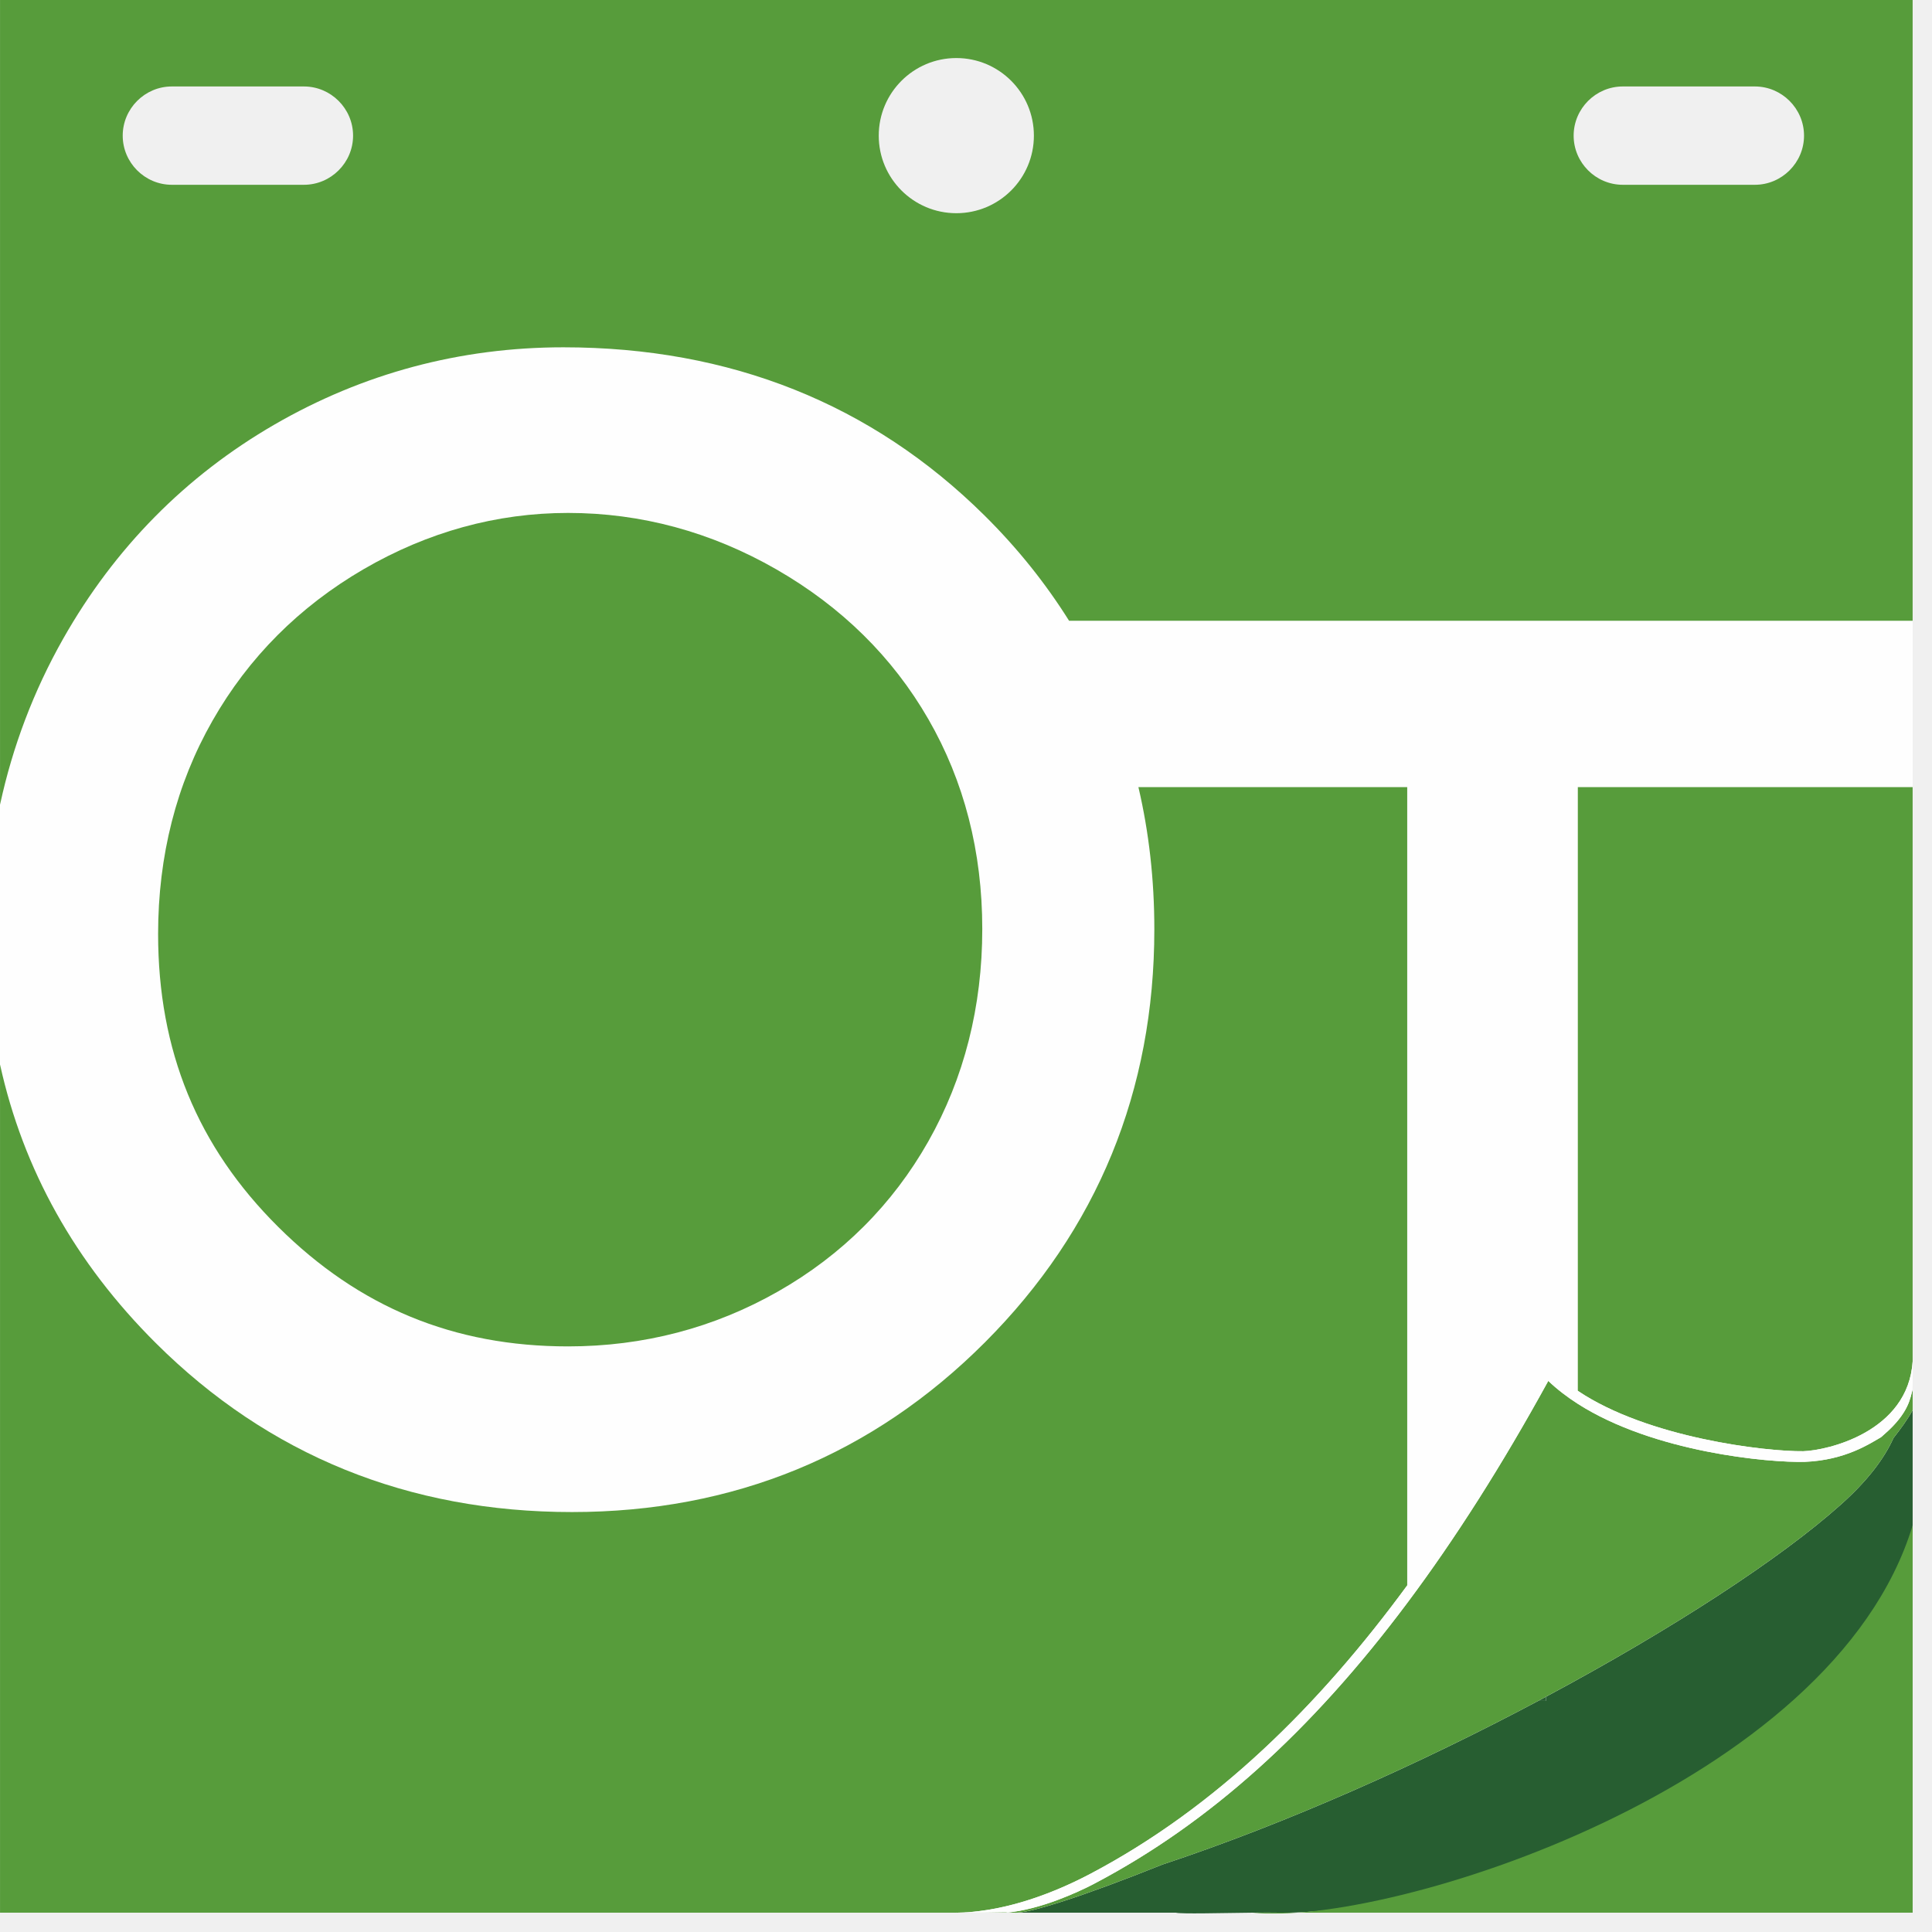
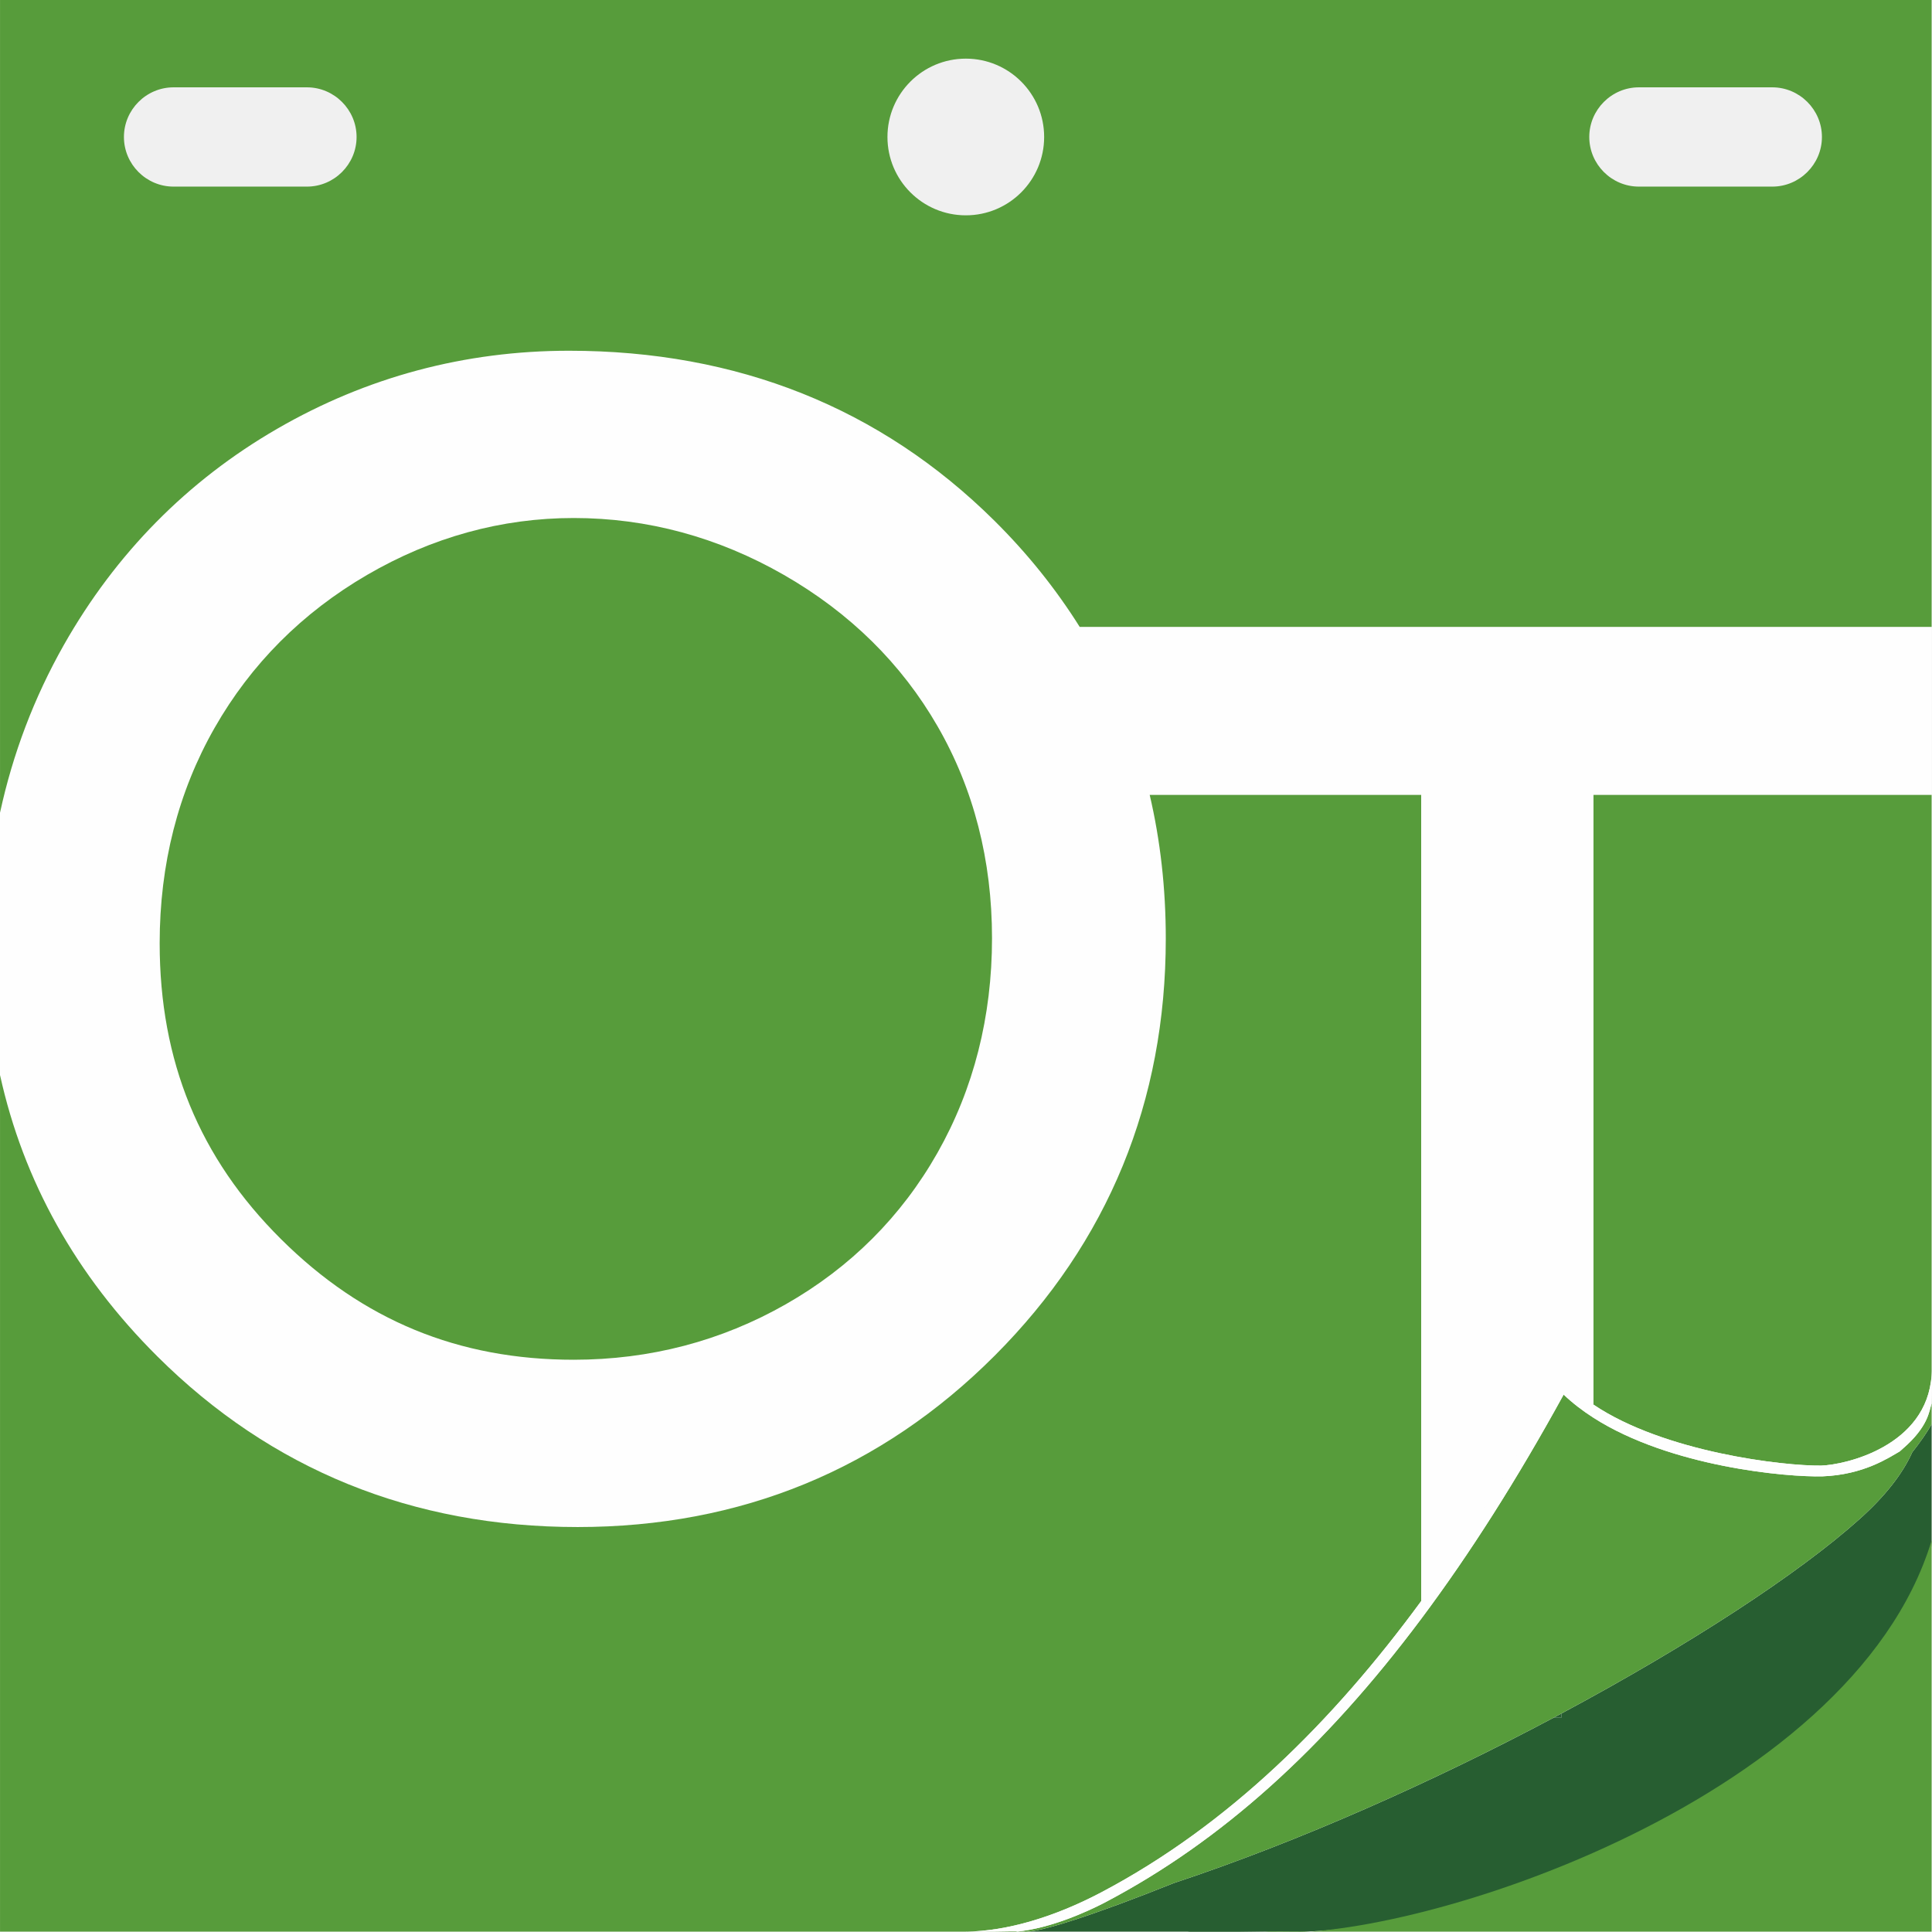
- <svg xmlns="http://www.w3.org/2000/svg" xmlns:xlink="http://www.w3.org/1999/xlink" viewBox="0 0 85 85" width="85" height="85" version="1.1">
-   <defs>
-     <polygon id="path-1" points="0 84.192 84.165 84.192 84.165 -0 0 -0" />
-   </defs>
-   <g stroke="none" stroke-width="1" fill="none" fill-rule="evenodd">
-     <g transform="translate(-47, -279)">
-       <g transform="translate(47, 279)">
-         <path d="M68.118,60.755 C68.119,60.755 68.121,60.757 68.123,60.758 C68.121,60.757 68.119,60.755 68.118,60.755" id="Fill-1" fill="#FEFEFE" />
-         <path d="M9.347,31.712 C10.931,28.932 13.167,26.689 15.993,25.045 C18.82,23.4 21.848,22.567 24.993,22.567 C28.202,22.567 31.284,23.402 34.155,25.049 C37.022,26.694 39.273,28.911 40.844,31.64 C42.418,34.371 43.216,37.476 43.216,40.87 C43.216,44.289 42.416,47.435 40.839,50.22 C39.268,52.996 37.046,55.214 34.237,56.816 C31.419,58.422 28.309,59.236 24.993,59.236 C19.971,59.236 15.8,57.517 12.242,53.981 C8.684,50.445 6.955,46.229 6.955,41.09 C6.955,37.652 7.76,34.497 9.347,31.712 M25.164,66.524 C32.275,66.524 38.387,64.011 43.333,59.057 C48.279,54.105 50.785,47.99 50.785,40.885 C50.785,38.701 50.549,36.615 50.084,34.629 L61.911,34.629 L61.911,69.751 C64.149,66.7 66.165,63.39 68.017,59.969 C68.396,60.427 68.878,60.829 69.418,61.192 L69.418,34.629 L84.149,34.629 L84.149,27.31 L47.035,27.31 C46.003,25.665 44.766,24.118 43.312,22.677 C38.356,17.769 32.123,15.28 24.788,15.28 C20.25,15.28 15.971,16.424 12.07,18.683 C8.166,20.941 5.042,24.108 2.784,28.093 C1.476,30.402 0.553,32.85 0,35.405 L0,46.833 C1.018,51.451 3.308,55.56 6.858,59.093 C11.813,64.024 17.972,66.524 25.164,66.524" id="Fill-3" fill="#FEFEFE" />
-         <mask id="mask-2" fill="white">
-           <use xlink:href="#path-1" />
-         </mask>
-         <g id="Clip-6" />
-         <polygon id="Fill-5" fill="#FEFEFE" mask="url(#mask-2)" points="0.001 84.15 84.149 84.15 84.149 12.231 0.001 12.231" />
-         <path d="M84.149,67.107 L84.149,66.956 L84.149,67.107 Z" id="Fill-7" fill="#275E31" mask="url(#mask-2)" />
-         <path d="M55.119,84.15 L51.733,84.15 C51.955,84.212 53.711,84.165 55.119,84.15" id="Fill-8" fill="#275E31" mask="url(#mask-2)" />
-         <polygon id="Fill-9" fill="#275E31" mask="url(#mask-2)" points="84.149 62.04 84.149 62.04 84.149 62.117" />
-         <path d="M81.008,66.179 C78.343,68.568 73.573,71.674 68.017,74.649 L68.017,74.831 L67.679,74.831 C62.475,77.596 56.613,80.219 51.138,82.034 C47.712,83.407 45.243,84.209 44.618,84.15 L51.733,84.15 L55.118,84.15 C55.569,84.145 55.984,84.143 56.3,84.15 C63.824,84.301 83.799,76.962 84.149,67.108 L84.149,66.956 C84.148,64.048 84.149,62.469 84.149,62.117 L84.149,62.04 C83.93,62.437 83.635,62.848 83.307,63.264 C82.886,64.197 82.148,65.157 81.008,66.179" id="Fill-10" fill="#275E31" mask="url(#mask-2)" />
-         <path d="M68.017,74.831 L68.017,74.648 C67.903,74.709 67.793,74.77 67.679,74.831 L68.017,74.831 Z" id="Fill-11" fill="#275E31" mask="url(#mask-2)" />
-         <path d="M55.119,84.15 L56.301,84.15 C55.984,84.142 55.569,84.144 55.119,84.15" id="Fill-12" fill="#579C3B" mask="url(#mask-2)" />
-         <path d="M34.237,56.816 C37.047,55.215 39.268,52.995 40.84,50.221 C42.417,47.435 43.216,44.289 43.216,40.87 C43.216,37.475 42.419,34.37 40.844,31.64 C39.273,28.912 37.022,26.695 34.155,25.049 C31.285,23.402 28.203,22.567 24.993,22.567 C21.848,22.567 18.82,23.401 15.994,25.044 C13.168,26.689 10.931,28.931 9.347,31.712 C7.76,34.496 6.956,37.651 6.956,41.09 C6.956,46.228 8.684,50.446 12.242,53.98 C15.8,57.517 19.971,59.236 24.993,59.236 C28.309,59.236 31.42,58.422 34.237,56.816" id="Fill-13" fill="#579C3B" mask="url(#mask-2)" />
-         <path d="M55.119,84.15 L84.149,84.15 L84.149,67.108 C80.64,78.684 61.014,84.763 55.119,84.15" id="Fill-14" fill="#579C3B" mask="url(#mask-2)" />
-         <path d="M82.899,63.105 C82.85,63.148 82.811,63.188 82.757,63.231 C82.278,63.504 81.193,64.245 79.398,64.315 C77.827,64.356 72.764,63.902 69.419,61.764 C68.948,61.463 68.51,61.129 68.123,60.758 C68.121,60.757 68.119,60.756 68.118,60.754 C66.087,64.455 64.029,67.693 61.912,70.525 C57.671,76.196 53.19,80.21 48.199,82.845 C48.182,82.855 48.105,82.895 48.004,82.946 C47.455,83.225 45.795,84.014 44.277,84.149 L44.619,84.149 C45.244,84.209 47.712,83.406 51.138,82.034 C56.614,80.219 62.475,77.595 67.679,74.831 C67.794,74.771 67.903,74.709 68.017,74.648 C73.574,71.674 78.343,68.567 81.008,66.179 C82.148,65.157 82.886,64.197 83.307,63.264 C83.635,62.848 83.93,62.437 84.149,62.04 L84.149,60.788 L84.144,61.146 C84.045,61.474 84.001,62.152 82.899,63.105" id="Fill-15" fill="#579C3B" mask="url(#mask-2)" />
-         <path d="M42.075,84.149 C43.855,84.135 45.942,83.513 47.982,82.435 C53.507,79.519 58.043,75.024 61.912,69.751 L61.912,34.629 L50.085,34.629 C50.55,36.615 50.786,38.701 50.786,40.885 C50.786,47.99 48.279,54.105 43.334,59.057 C38.387,64.011 32.275,66.524 25.165,66.524 C17.972,66.524 11.813,64.024 6.858,59.093 C3.308,55.56 1.018,51.451 0.001,46.833 L0.001,84.149 L44.266,84.149 C44.478,84.101 44.263,84.149 42.075,84.149" id="Fill-16" fill="#579C3B" mask="url(#mask-2)" />
-         <path d="M69.418,61.192 C72.505,63.268 77.708,63.869 79.338,63.847 C80.388,63.816 83.949,63.004 84.148,59.9 L84.148,34.629 L69.418,34.629 L69.418,61.192 Z" id="Fill-17" fill="#579C3B" mask="url(#mask-2)" />
-         <path d="M84.149,66.956 L84.149,62.117 C84.149,62.468 84.148,64.047 84.149,66.956" id="Fill-18" fill="#579C3B" mask="url(#mask-2)" />
-         <path d="M77.207,8.13 L71.397,8.13 C70.207,8.13 69.234,7.157 69.234,5.968 C69.234,4.779 70.207,3.804 71.397,3.804 L77.207,3.804 C78.395,3.804 79.37,4.779 79.37,5.968 C79.37,7.157 78.395,8.13 77.207,8.13 Z M42.075,9.38 C40.19,9.38 38.661,7.853 38.661,5.968 C38.661,4.083 40.19,2.554 42.075,2.554 C43.959,2.554 45.487,4.083 45.487,5.968 C45.487,7.853 43.959,9.38 42.075,9.38 Z M13.371,8.13 L7.561,8.13 C6.372,8.13 5.399,7.157 5.399,5.968 C5.399,4.779 6.372,3.804 7.561,3.804 L13.371,3.804 C14.56,3.804 15.534,4.779 15.534,5.968 C15.534,7.157 14.56,8.13 13.371,8.13 Z M0.001,0.001 L0.001,35.404 C0.553,32.85 1.476,30.402 2.784,28.093 C5.043,24.108 8.166,20.942 12.069,18.683 C15.972,16.424 20.25,15.28 24.788,15.28 C32.123,15.28 38.355,17.768 43.312,22.677 C44.767,24.117 46.004,25.666 47.035,27.311 L84.148,27.311 L84.148,0.001 L0.001,0.001 Z" id="Fill-19" fill="#579C3B" mask="url(#mask-2)" />
-         <path d="M44.25,84.153 C44.259,84.153 44.268,84.15 44.276,84.15 L44.266,84.15 C44.26,84.151 44.257,84.152 44.25,84.153" id="Fill-20" fill="#FEFEFE" mask="url(#mask-2)" />
-         <path d="M84.165,59.726 C84.165,59.787 84.153,59.841 84.148,59.9 L84.148,60.788 L84.165,59.726 Z" id="Fill-21" fill="#FEFEFE" mask="url(#mask-2)" />
-         <path d="M48.199,82.845 C53.19,80.21 57.672,76.196 61.912,70.525 L61.912,69.75 C58.043,75.024 53.507,79.518 47.982,82.435 C45.942,83.512 43.855,84.135 42.075,84.149 C44.263,84.149 44.478,84.1 44.266,84.149 L44.277,84.149 C45.796,84.013 47.455,83.225 48.005,82.946 C48.069,82.912 48.133,82.88 48.199,82.845" id="Fill-22" fill="#FEFEFE" mask="url(#mask-2)" />
-         <path d="M79.338,63.847 C77.708,63.869 72.505,63.268 69.418,61.192 L69.418,61.745 C72.895,63.904 78.507,64.371 79.802,64.178 C80.754,63.984 81.927,63.714 82.899,63.105 C84,62.153 84.044,61.474 84.144,61.146 L84.149,60.788 L84.149,59.9 C83.949,63.004 80.388,63.816 79.338,63.847" id="Fill-23" fill="#FEFEFE" mask="url(#mask-2)" />
-         <path d="M68.017,59.969 C66.165,63.39 64.149,66.699 61.912,69.75 L61.912,70.525 C64.029,67.693 66.087,64.455 68.118,60.754 C68.119,60.756 68.121,60.757 68.122,60.758 C68.502,61.121 68.941,61.448 69.418,61.744 L69.418,61.192 C68.878,60.829 68.396,60.427 68.017,59.969" id="Fill-24" fill="#FEFEFE" mask="url(#mask-2)" />
-         <path d="M61.911,70.525 C57.672,76.196 53.19,80.21 48.199,82.845 C48.133,82.88 48.069,82.913 48.005,82.946 C48.105,82.895 48.182,82.855 48.199,82.845 C53.19,80.21 57.672,76.196 61.911,70.525" id="Fill-25" fill="#FEFEFE" mask="url(#mask-2)" />
-         <path d="M79.398,64.316 C81.193,64.246 82.278,63.504 82.757,63.231 C82.811,63.188 82.85,63.148 82.899,63.105 C81.927,63.714 80.754,63.983 79.802,64.177 C78.507,64.371 72.895,63.904 69.419,61.745 L69.419,61.764 C72.764,63.901 77.827,64.356 79.398,64.316" id="Fill-26" fill="#FEFEFE" mask="url(#mask-2)" />
-         <path d="M69.418,61.764 L69.418,61.744 C68.94,61.448 68.502,61.121 68.122,60.758 C68.51,61.129 68.947,61.463 69.418,61.764" id="Fill-27" fill="#FEFEFE" mask="url(#mask-2)" />
-         <path d="M68.118,60.755 C66.088,64.456 64.029,67.692 61.912,70.525 C64.029,67.692 66.088,64.456 68.118,60.755" id="Fill-28" fill="#FEFEFE" mask="url(#mask-2)" />
+ <svg xmlns="http://www.w3.org/2000/svg" width="100%" height="100%" viewBox="0 0 85 85" version="1.1" xml:space="preserve" style="fill-rule:evenodd;clip-rule:evenodd;stroke-linejoin:round;stroke-miterlimit:2;">
+   <g transform="matrix(1.00992,0,0,1.00992,-0.0001,-0.000509922)">
+     <g>
+       <g>
+         <g>
+           <path id="Fill-1" d="M68.118,60.755C68.119,60.756 68.121,60.757 68.123,60.759C68.121,60.757 68.119,60.756 68.118,60.755" style="fill:rgb(254,254,254);" />
+           <path id="Fill-3" d="M9.347,31.712C10.931,28.932 13.167,26.689 15.993,25.045C18.82,23.4 21.848,22.567 24.993,22.567C28.202,22.567 31.284,23.402 34.155,25.049C37.022,26.694 39.273,28.911 40.844,31.64C42.418,34.371 43.216,37.476 43.216,40.87C43.216,44.289 42.416,47.435 40.839,50.22C39.268,52.996 37.046,55.214 34.237,56.816C31.419,58.422 28.309,59.236 24.993,59.236C19.971,59.236 15.8,57.517 12.242,53.981C8.684,50.445 6.955,46.229 6.955,41.09C6.955,37.652 7.76,34.497 9.347,31.712M25.164,66.524C32.275,66.524 38.387,64.011 43.333,59.057C48.279,54.105 50.785,47.99 50.785,40.885C50.785,38.701 50.549,36.615 50.084,34.629L61.911,34.629L61.911,69.751C64.149,66.7 66.165,63.39 68.017,59.969C68.396,60.427 68.878,60.829 69.418,61.192L69.418,34.629L84.149,34.629L84.149,27.31L47.035,27.31C46.003,25.665 44.766,24.118 43.312,22.677C38.356,17.769 32.123,15.28 24.788,15.28C20.25,15.28 15.971,16.424 12.07,18.683C8.166,20.941 5.042,24.108 2.784,28.093C1.476,30.402 0.553,32.85 0,35.405L0,46.833C1.018,51.451 3.308,55.56 6.858,59.093C11.813,64.024 17.972,66.524 25.164,66.524" style="fill:rgb(254,254,254);" />
+           <rect id="Fill-5" x="0.001" y="12.231" width="84.148" height="71.919" style="fill:rgb(254,254,254);" />
+           <path id="Fill-7" d="M84.149,67.107L84.149,66.956L84.149,67.107Z" style="fill:rgb(39,94,49);" />
+           <path id="Fill-8" d="M55.119,84.15L51.733,84.15C51.955,84.212 53.711,84.165 55.119,84.15" style="fill:rgb(39,94,49);" />
+           <path id="Fill-9" d="M84.149,62.04L84.149,62.117L84.149,62.04Z" style="fill:rgb(39,94,49);" />
+           <path id="Fill-10" d="M81.008,66.179C78.343,68.568 73.573,71.674 68.017,74.649L68.017,74.831L67.679,74.831C62.475,77.596 56.613,80.219 51.138,82.034C47.712,83.407 45.243,84.209 44.618,84.15L55.118,84.15C55.569,84.145 55.984,84.143 56.3,84.15C63.824,84.301 83.799,76.962 84.149,67.108L84.149,66.956C84.148,64.048 84.149,62.469 84.149,62.117L84.149,62.04C83.93,62.437 83.635,62.848 83.307,63.264C82.886,64.197 82.148,65.157 81.008,66.179" style="fill:rgb(39,94,49);" />
+           <path id="Fill-11" d="M68.017,74.831L68.017,74.648C67.903,74.709 67.793,74.77 67.679,74.831L68.017,74.831Z" style="fill:rgb(39,94,49);" />
+           <path id="Fill-12" d="M55.119,84.15L56.301,84.15C55.984,84.143 55.569,84.144 55.119,84.15" style="fill:rgb(87,156,59);" />
+           <path id="Fill-13" d="M34.237,56.816C37.047,55.215 39.268,52.996 40.84,50.221C42.417,47.436 43.216,44.289 43.216,40.871C43.216,37.475 42.419,34.371 40.844,31.64C39.273,28.912 37.022,26.695 34.155,25.049C31.285,23.403 28.203,22.567 24.993,22.567C21.848,22.567 18.82,23.401 15.994,25.045C13.168,26.69 10.931,28.932 9.347,31.712C7.76,34.497 6.956,37.652 6.956,41.09C6.956,46.228 8.684,50.446 12.242,53.981C15.8,57.517 19.971,59.236 24.993,59.236C28.309,59.236 31.42,58.422 34.237,56.816" style="fill:rgb(87,156,59);" />
+           <path id="Fill-14" d="M55.119,84.15L84.149,84.15L84.149,67.108C80.64,78.685 61.014,84.763 55.119,84.15" style="fill:rgb(87,156,59);" />
+           <path id="Fill-15" d="M82.899,63.105C82.85,63.148 82.811,63.188 82.757,63.231C82.278,63.504 81.193,64.245 79.398,64.315C77.827,64.356 72.764,63.902 69.419,61.764C68.948,61.463 68.51,61.129 68.123,60.758C68.121,60.757 68.119,60.756 68.118,60.754C66.087,64.455 64.029,67.693 61.912,70.525C57.671,76.196 53.19,80.21 48.199,82.845C48.182,82.855 48.105,82.895 48.004,82.946C47.455,83.225 45.795,84.014 44.277,84.149L44.619,84.149C45.244,84.209 47.712,83.406 51.138,82.034C56.614,80.219 62.475,77.595 67.679,74.831C67.794,74.771 67.903,74.709 68.017,74.648C73.574,71.674 78.343,68.567 81.008,66.179C82.148,65.157 82.886,64.197 83.307,63.264C83.635,62.848 83.93,62.437 84.149,62.04L84.149,60.788L84.144,61.146C84.045,61.474 84.001,62.152 82.899,63.105" style="fill:rgb(87,156,59);" />
+           <path id="Fill-16" d="M42.075,84.149C43.855,84.135 45.942,83.513 47.982,82.435C53.507,79.519 58.043,75.024 61.912,69.751L61.912,34.629L50.085,34.629C50.55,36.615 50.786,38.701 50.786,40.885C50.786,47.99 48.279,54.105 43.334,59.057C38.387,64.011 32.275,66.524 25.165,66.524C17.972,66.524 11.813,64.024 6.858,59.093C3.308,55.56 1.018,51.451 0.001,46.833L0.001,84.149L44.266,84.149C44.478,84.101 44.263,84.149 42.075,84.149" style="fill:rgb(87,156,59);" />
+           <path id="Fill-17" d="M69.418,61.192C72.505,63.268 77.708,63.869 79.338,63.847C80.388,63.816 83.949,63.004 84.148,59.9L84.148,34.629L69.418,34.629L69.418,61.192Z" style="fill:rgb(87,156,59);" />
+           <path id="Fill-18" d="M84.149,66.956L84.149,62.117C84.149,62.468 84.148,64.047 84.149,66.956" style="fill:rgb(87,156,59);" />
+           <path id="Fill-19" d="M77.207,8.13L71.397,8.13C70.208,8.13 69.235,7.158 69.235,5.968C69.235,4.779 70.208,3.805 71.397,3.805L77.207,3.805C78.396,3.805 79.37,4.779 79.37,5.968C79.37,7.158 78.396,8.13 77.207,8.13ZM42.075,9.381C40.19,9.381 38.661,7.853 38.661,5.968C38.661,4.084 40.19,2.555 42.075,2.555C43.96,2.555 45.487,4.084 45.487,5.968C45.487,7.853 43.96,9.381 42.075,9.381ZM13.371,8.13L7.561,8.13C6.372,8.13 5.399,7.158 5.399,5.968C5.399,4.779 6.372,3.805 7.561,3.805L13.371,3.805C14.56,3.805 15.534,4.779 15.534,5.968C15.534,7.158 14.56,8.13 13.371,8.13ZM0.001,0.001L0.001,35.405C0.554,32.85 1.477,30.403 2.784,28.093C5.043,24.109 8.166,20.942 12.07,18.683C15.972,16.424 20.251,15.28 24.789,15.28C32.124,15.28 38.356,17.769 43.312,22.677C44.767,24.118 46.004,25.666 47.036,27.311L84.149,27.311L84.149,0.001L0.001,0.001Z" style="fill:rgb(87,156,59);" />
+           <path id="Fill-20" d="M44.25,84.153C44.259,84.153 44.268,84.15 44.276,84.15L44.266,84.15C44.26,84.151 44.257,84.152 44.25,84.153" style="fill:rgb(254,254,254);" />
+           <path id="Fill-21" d="M84.165,59.726C84.165,59.787 84.153,59.841 84.149,59.9L84.149,60.788L84.165,59.726Z" style="fill:rgb(254,254,254);" />
+           <path id="Fill-22" d="M48.199,82.845C53.19,80.21 57.672,76.196 61.912,70.525L61.912,69.75C58.043,75.024 53.507,79.518 47.982,82.435C45.942,83.512 43.855,84.135 42.075,84.149C44.263,84.149 44.478,84.1 44.266,84.149L44.277,84.149C45.796,84.013 47.455,83.225 48.005,82.946C48.069,82.912 48.133,82.88 48.199,82.845" style="fill:rgb(254,254,254);" />
+           <path id="Fill-23" d="M79.338,63.847C77.708,63.869 72.505,63.268 69.418,61.192L69.418,61.745C72.895,63.904 78.507,64.371 79.802,64.178C80.754,63.984 81.927,63.714 82.899,63.105C84,62.153 84.044,61.474 84.144,61.146L84.149,60.788L84.149,59.9C83.949,63.004 80.388,63.816 79.338,63.847" style="fill:rgb(254,254,254);" />
+           <path id="Fill-24" d="M68.017,59.969C66.165,63.39 64.149,66.699 61.912,69.75L61.912,70.525C64.029,67.693 66.087,64.455 68.118,60.754C68.119,60.756 68.121,60.757 68.122,60.758C68.502,61.121 68.941,61.448 69.418,61.744L69.418,61.192C68.878,60.829 68.396,60.427 68.017,59.969" style="fill:rgb(254,254,254);" />
+           <path id="Fill-25" d="M61.911,70.525C57.672,76.196 53.19,80.21 48.199,82.845C48.133,82.88 48.069,82.913 48.005,82.946C48.105,82.895 48.183,82.855 48.199,82.845C53.19,80.21 57.672,76.196 61.911,70.525" style="fill:rgb(254,254,254);" />
+           <path id="Fill-26" d="M79.398,64.316C81.193,64.246 82.278,63.504 82.757,63.231C82.811,63.188 82.85,63.149 82.899,63.106C81.927,63.714 80.754,63.984 79.802,64.177C78.507,64.371 72.895,63.904 69.419,61.745L69.419,61.765C72.764,63.902 77.827,64.356 79.398,64.316" style="fill:rgb(254,254,254);" />
+           <path id="Fill-27" d="M69.418,61.764L69.418,61.744C68.94,61.448 68.502,61.121 68.122,60.758C68.51,61.129 68.947,61.463 69.418,61.764" style="fill:rgb(254,254,254);" />
+           <path id="Fill-28" d="M68.118,60.755C66.088,64.456 64.029,67.693 61.912,70.525C64.029,67.693 66.088,64.456 68.118,60.755" style="fill:rgb(254,254,254);" />
+         </g>
      </g>
    </g>
  </g>
</svg>
